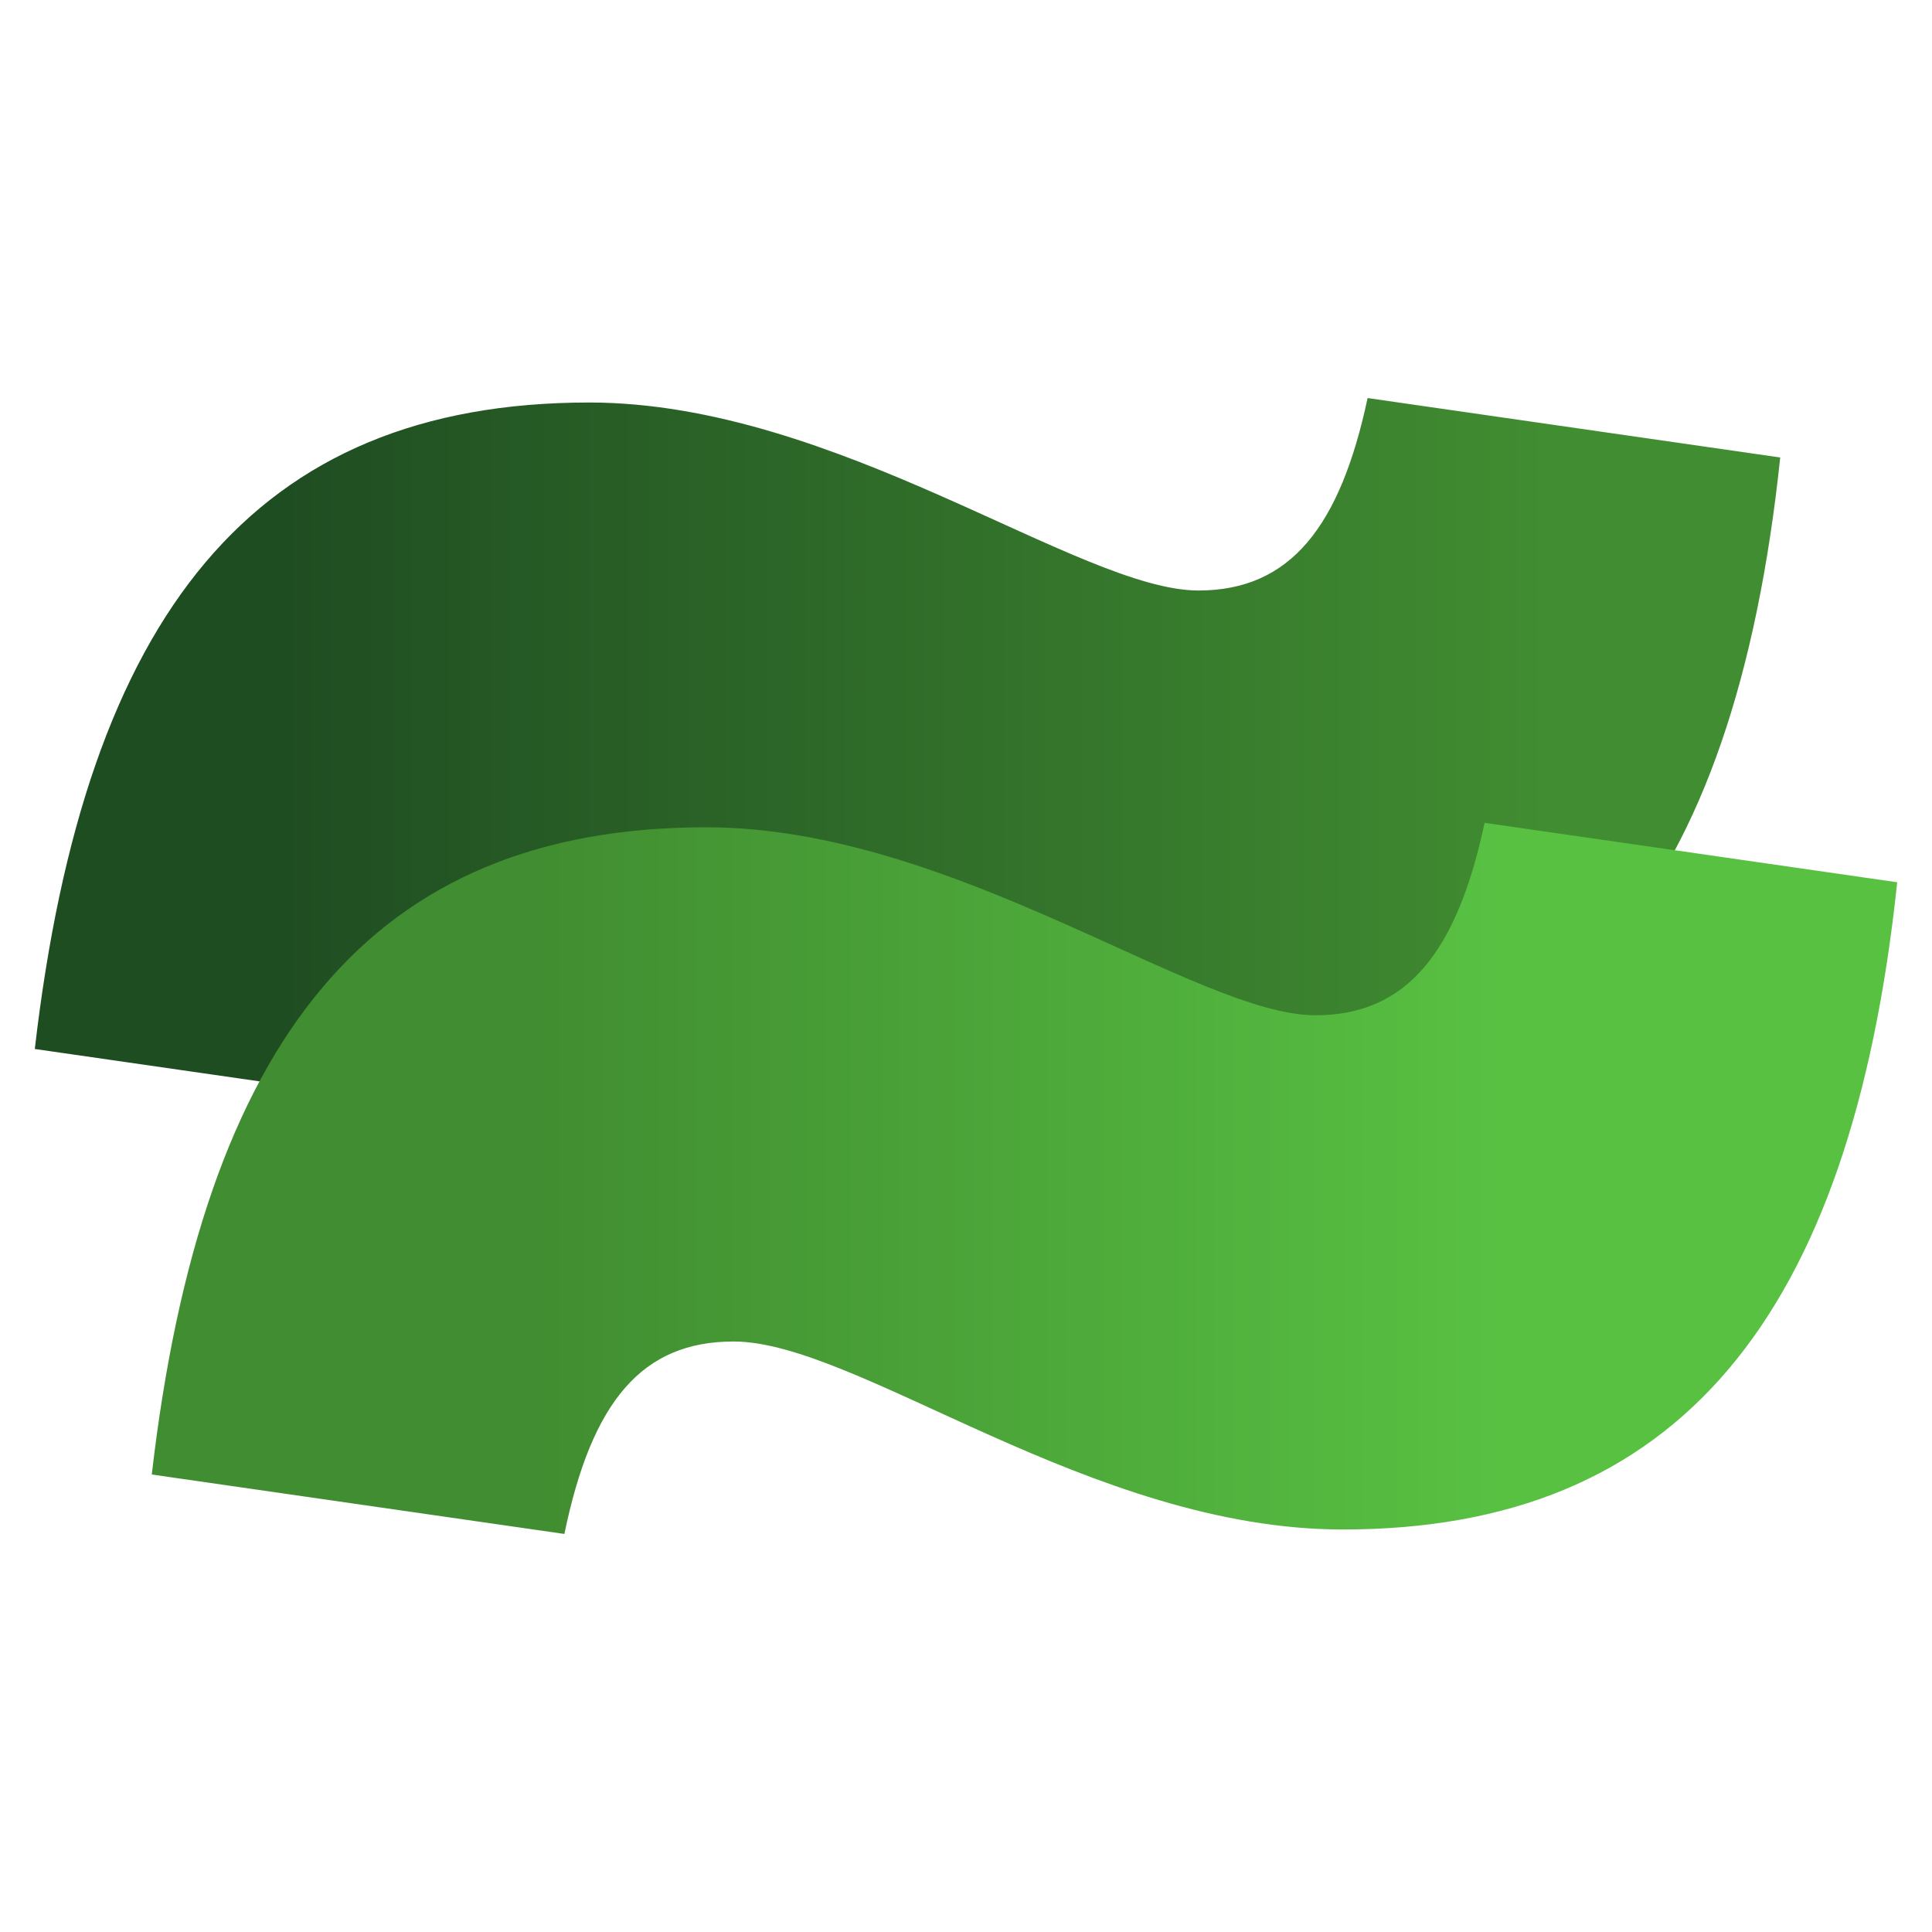
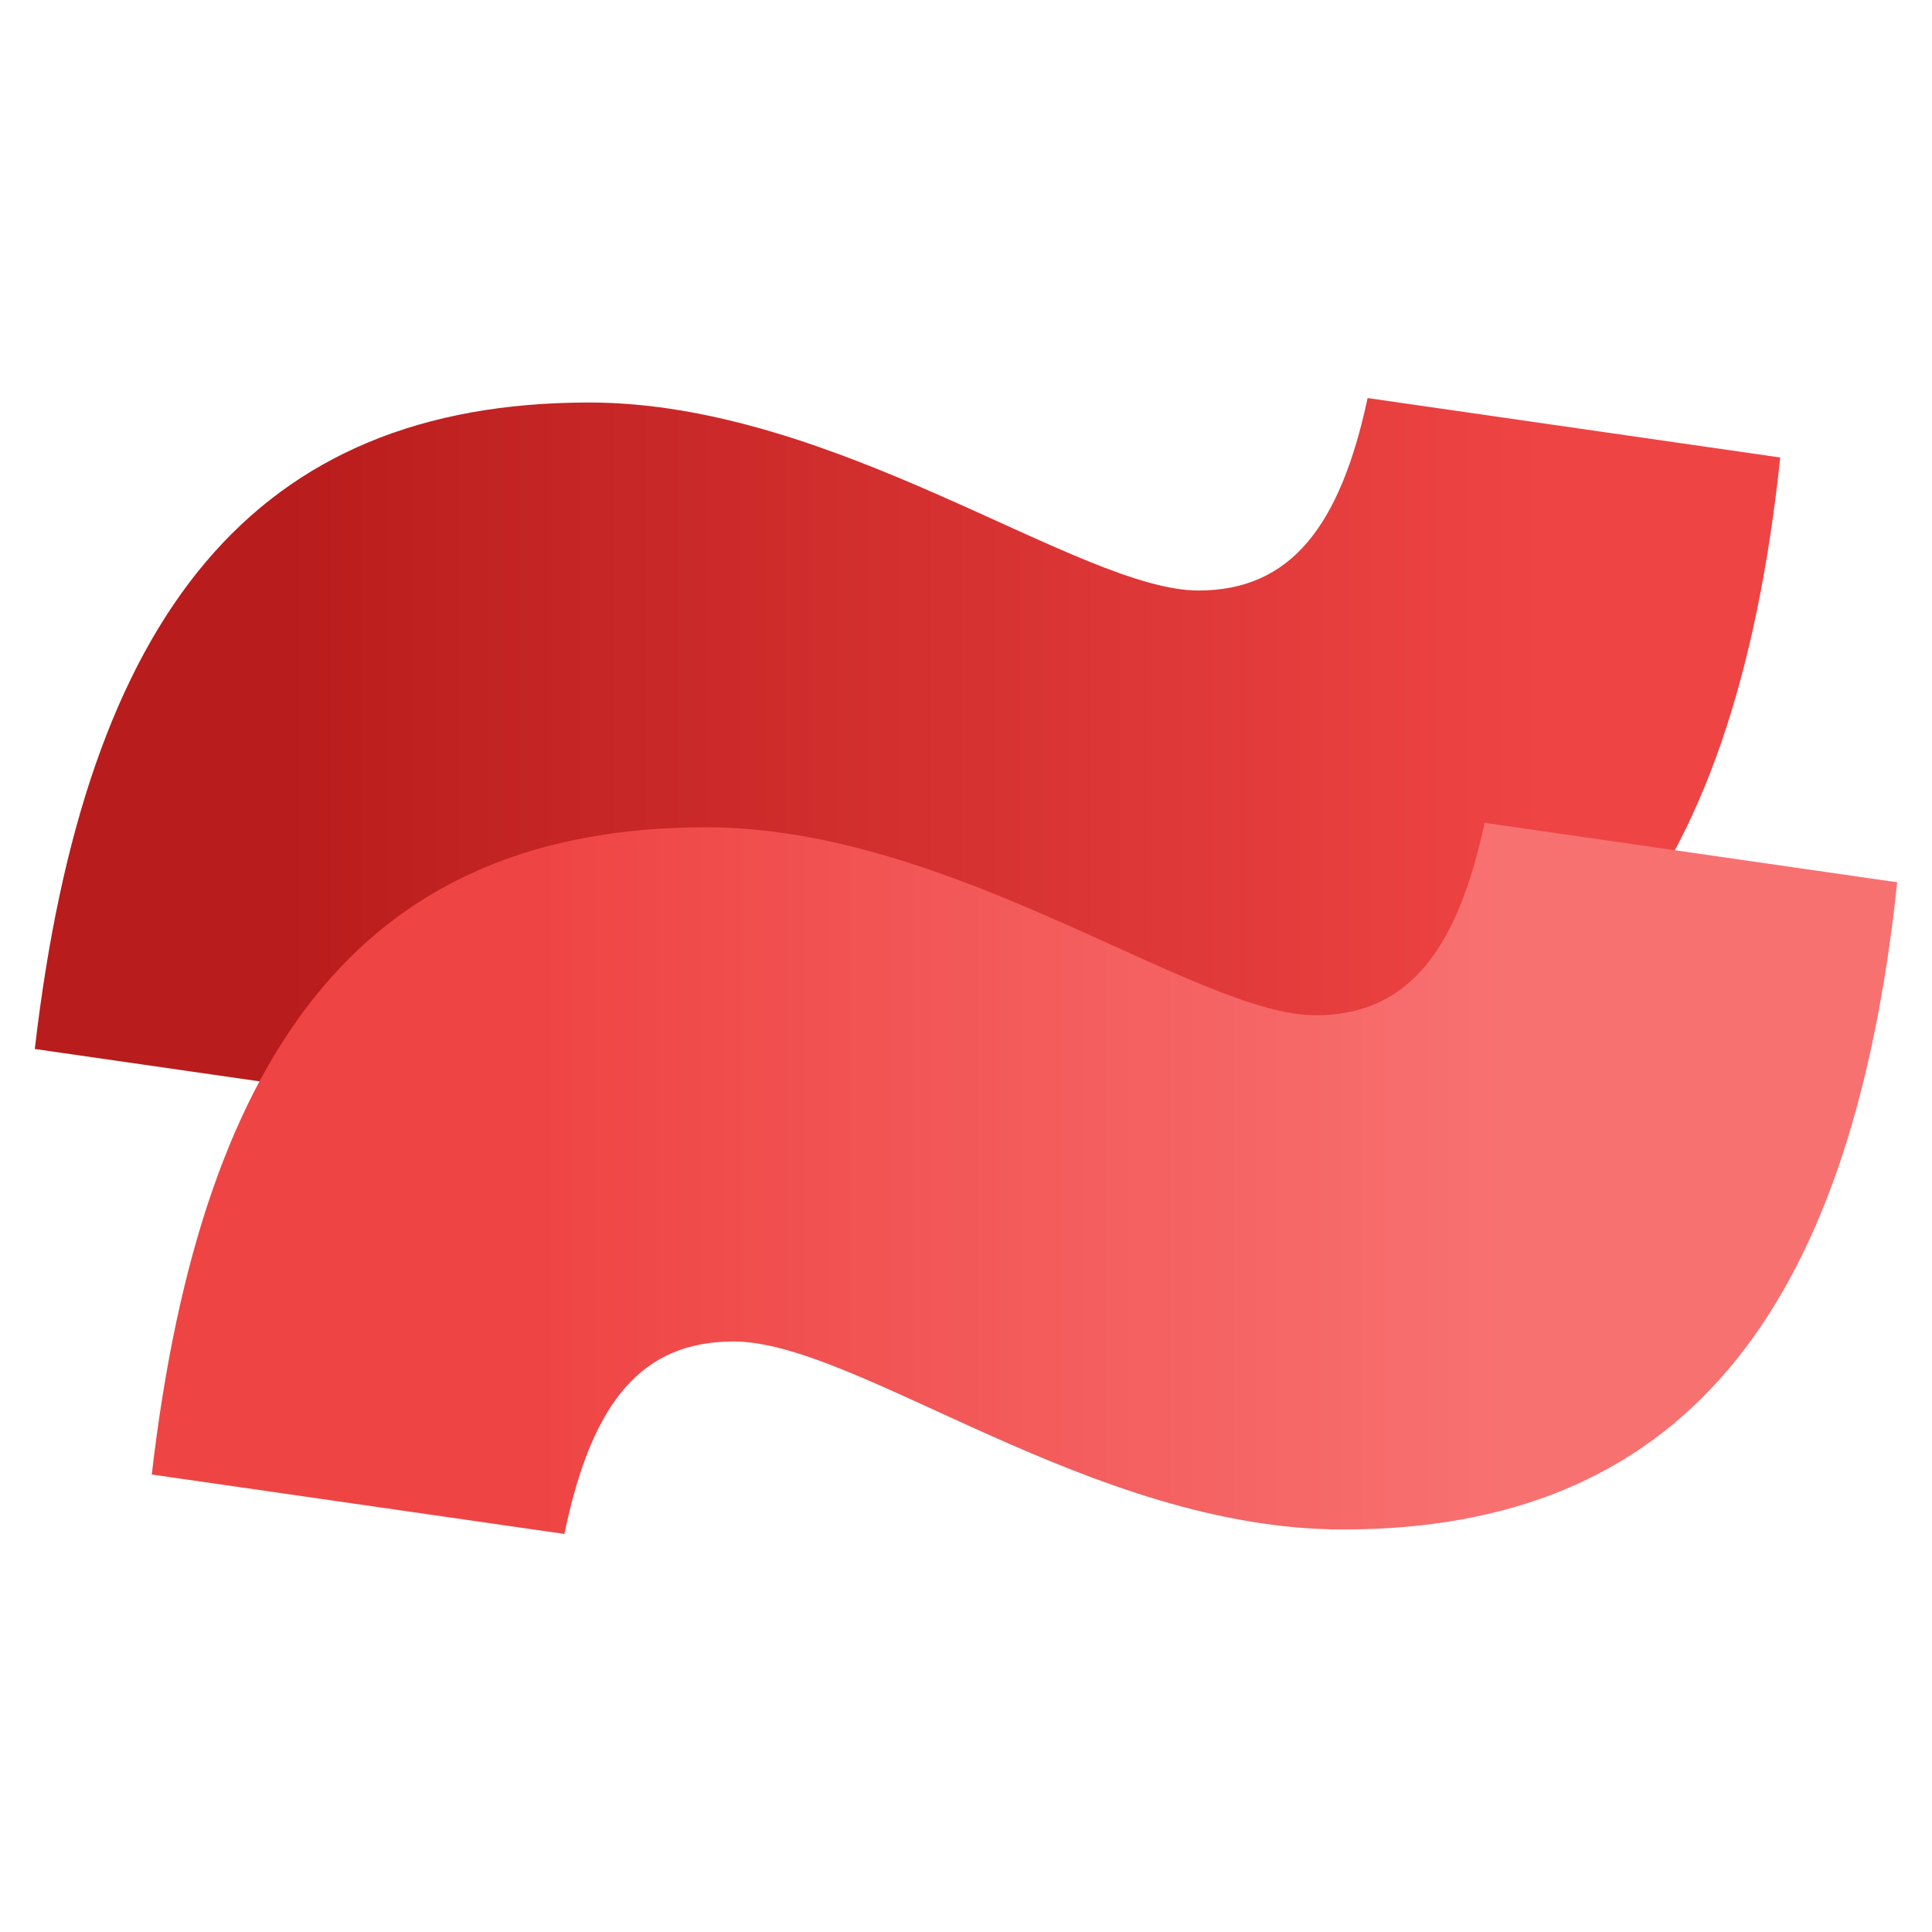
<svg xmlns="http://www.w3.org/2000/svg" width="1024" height="1024" viewBox="0 0 1024 1024" fill="none" version="1.1" id="svg5">
  <g id="g5" transform="translate(-2.055,152.9587)">
    <path d="m 328.87,332.526 c -48.38,0 -75.126,31.508 -89.679,102.007 L 20.5,403.025 C 47.246,172.231 136.925,60.379 314.317,60.379 c 131.371,0 259.99,99.643 322.923,99.643 48.772,0 75.125,-33.871 89.678,-102.006 L 945.609,89.523 C 921.223,320.711 829.184,432.563 651.793,432.563 518.454,432.17 394.556,332.526 328.87,332.526 Z" fill="url(#paint0_linear_1814_3217)" id="path1" style="fill:url(#paint0_linear_1814_3217)" />
    <path d="m 390.87,558.061 c -48.38,0 -75.126,31.508 -89.679,102.006 L 82.5,628.559 c 26.746,-230.794 116.425,-343.04 293.817,-343.04 130.978,0 259.99,99.643 322.922,99.643 48.773,0 75.126,-33.87 89.679,-102.006 l 218.692,31.508 c -24.387,231.188 -116.426,343.04 -293.817,343.04 -133.339,0 -257.237,-99.643 -322.923,-99.643 z" fill="url(#paint1_linear_1814_3217)" id="path2" style="fill:url(#paint1_linear_1814_3217)" />
  </g>
  <defs id="defs5">
    <linearGradient id="paint0_linear_1814_3217" x1="20.55" y1="246.309" x2="945.797" y2="246.309" gradientUnits="userSpaceOnUse">
-       <stop offset="0.142" stop-color="#1F4D22" id="stop2" />
-       <stop offset="0.866" stop-color="#418D31" id="stop3" />
+       <stop offset="0.142" stop-color="#B91C1C" id="stop2" />
+       <stop offset="0.866" stop-color="#EF4444" id="stop3" />
    </linearGradient>
    <linearGradient id="paint1_linear_1814_3217" x1="82.567" y1="471.774" x2="1007.81" y2="471.774" gradientUnits="userSpaceOnUse">
-       <stop offset="0.222" stop-color="#418D31" id="stop4" />
-       <stop offset="0.773" stop-color="#58C142" id="stop5" />
+       <stop offset="0.222" stop-color="#EF4444" id="stop4" />
+       <stop offset="0.773" stop-color="#F87171" id="stop5" />
    </linearGradient>
  </defs>
</svg>
